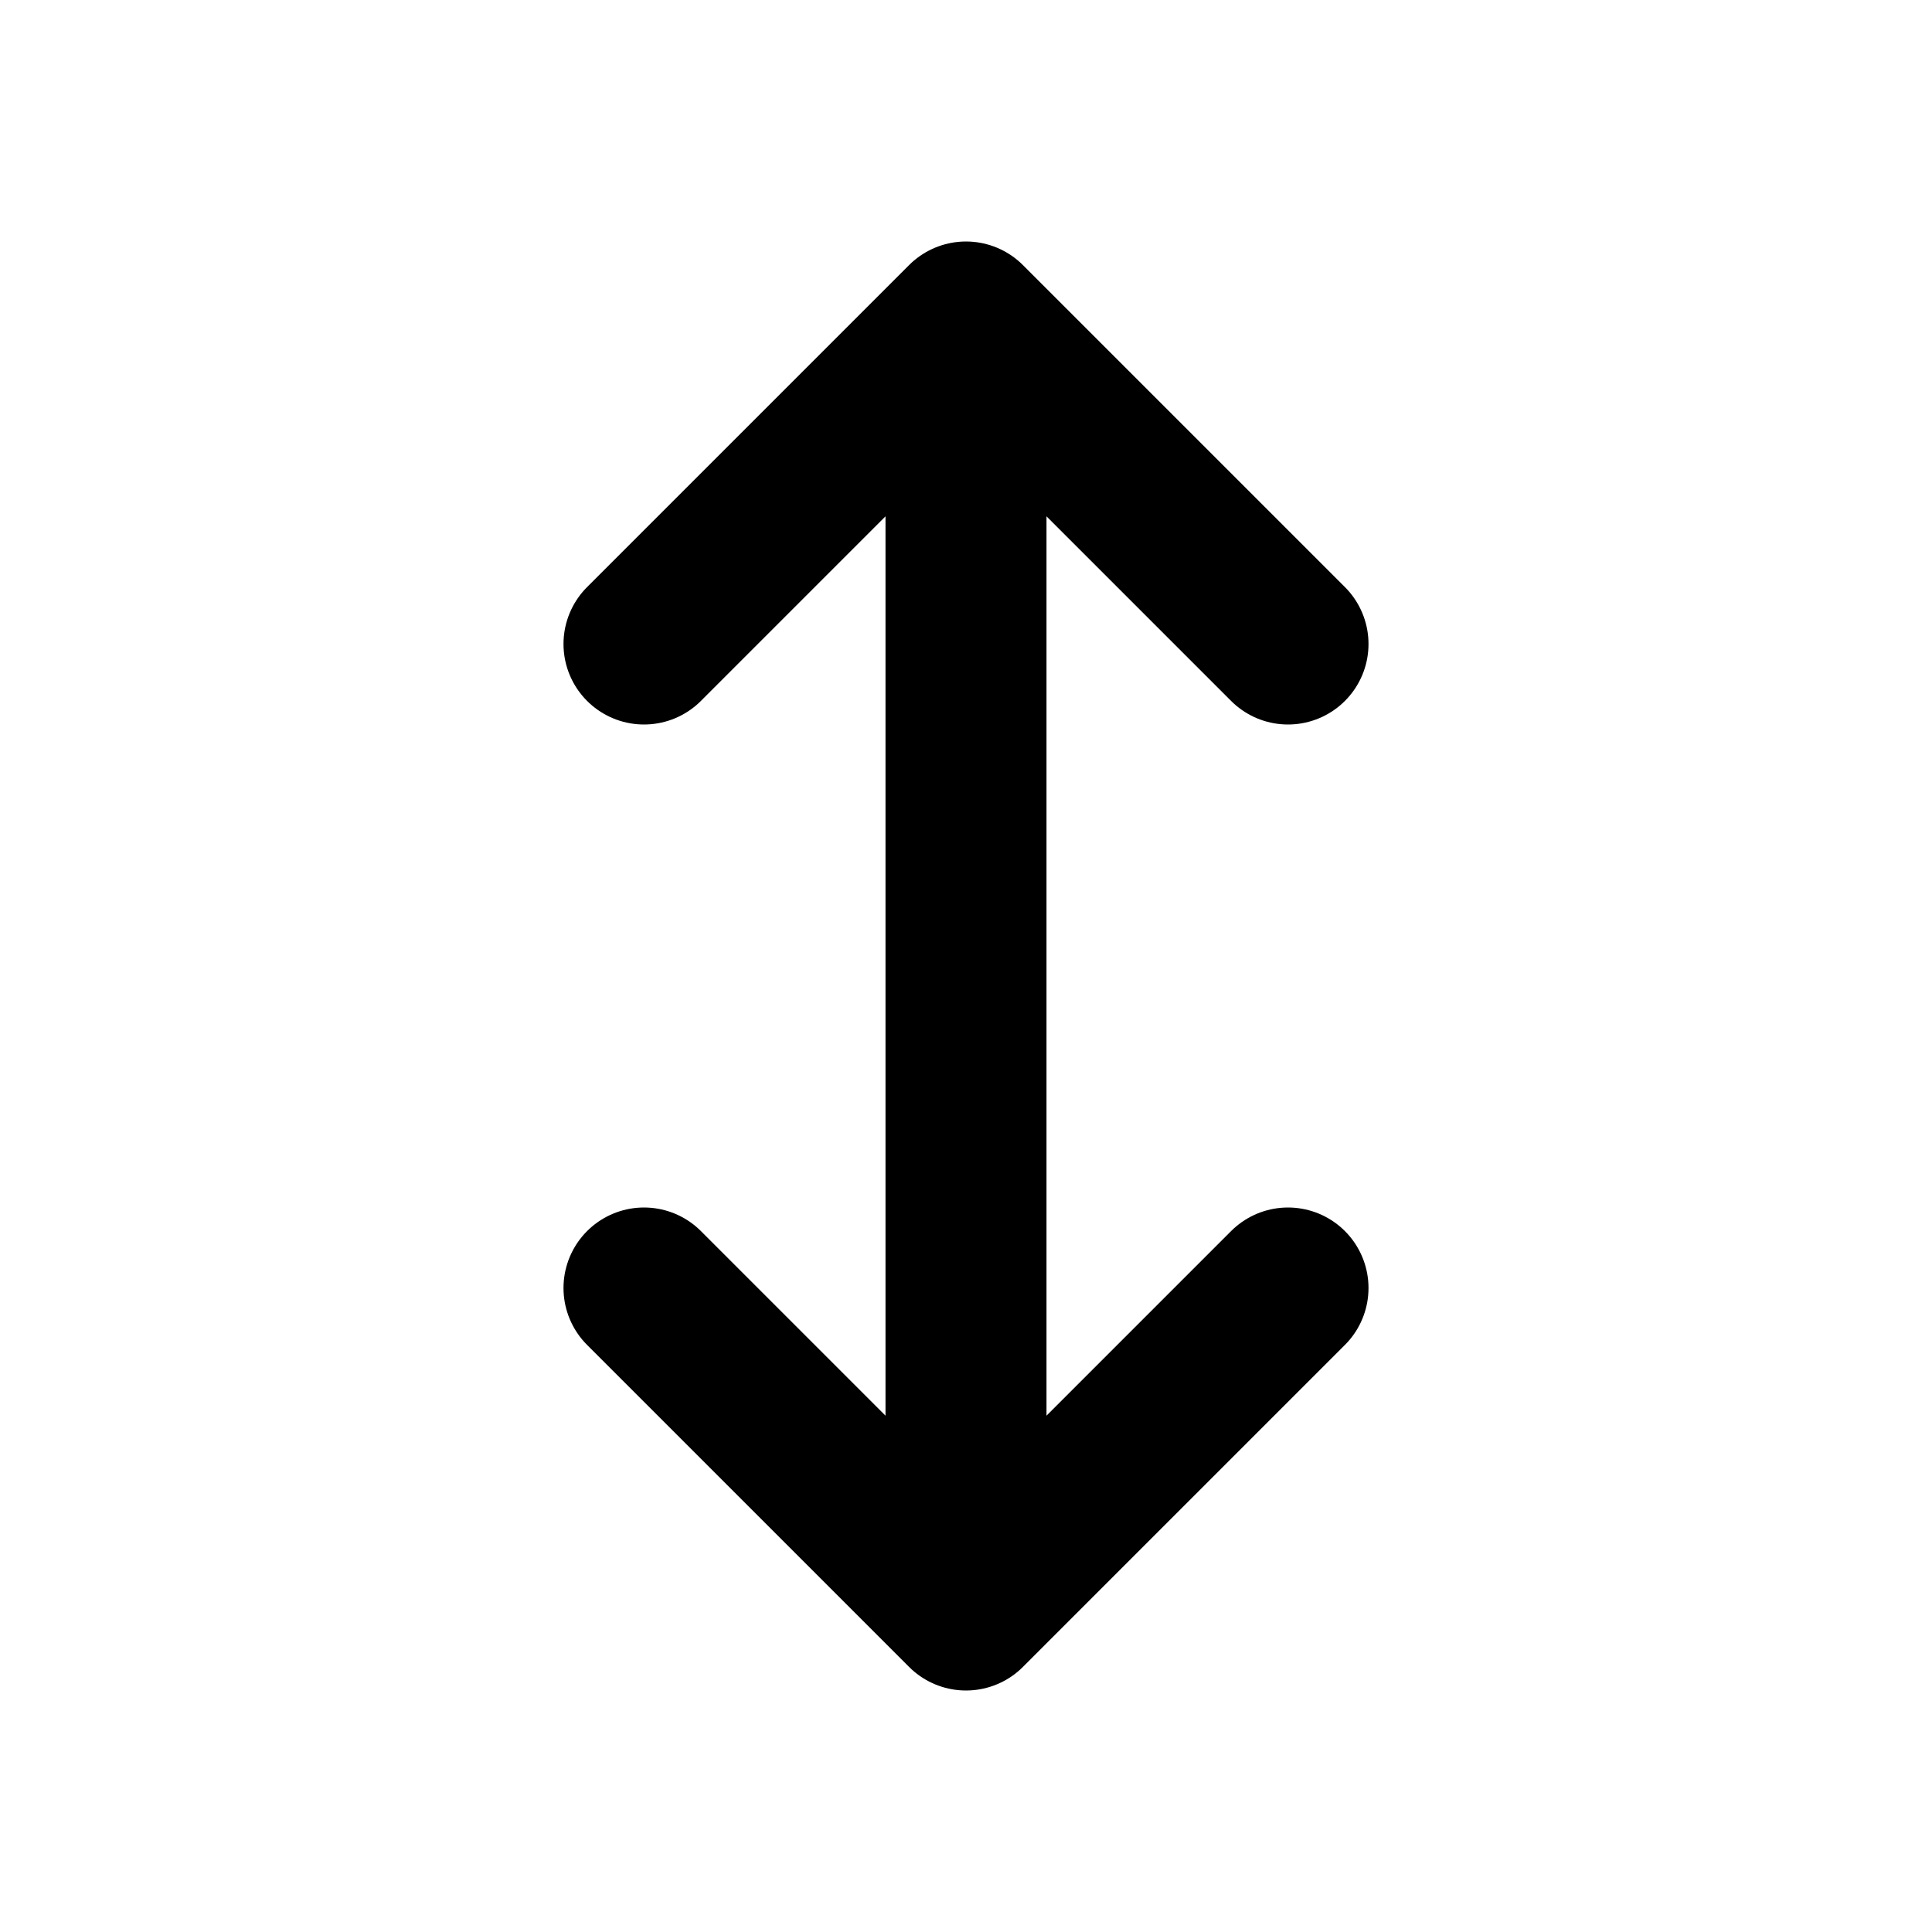
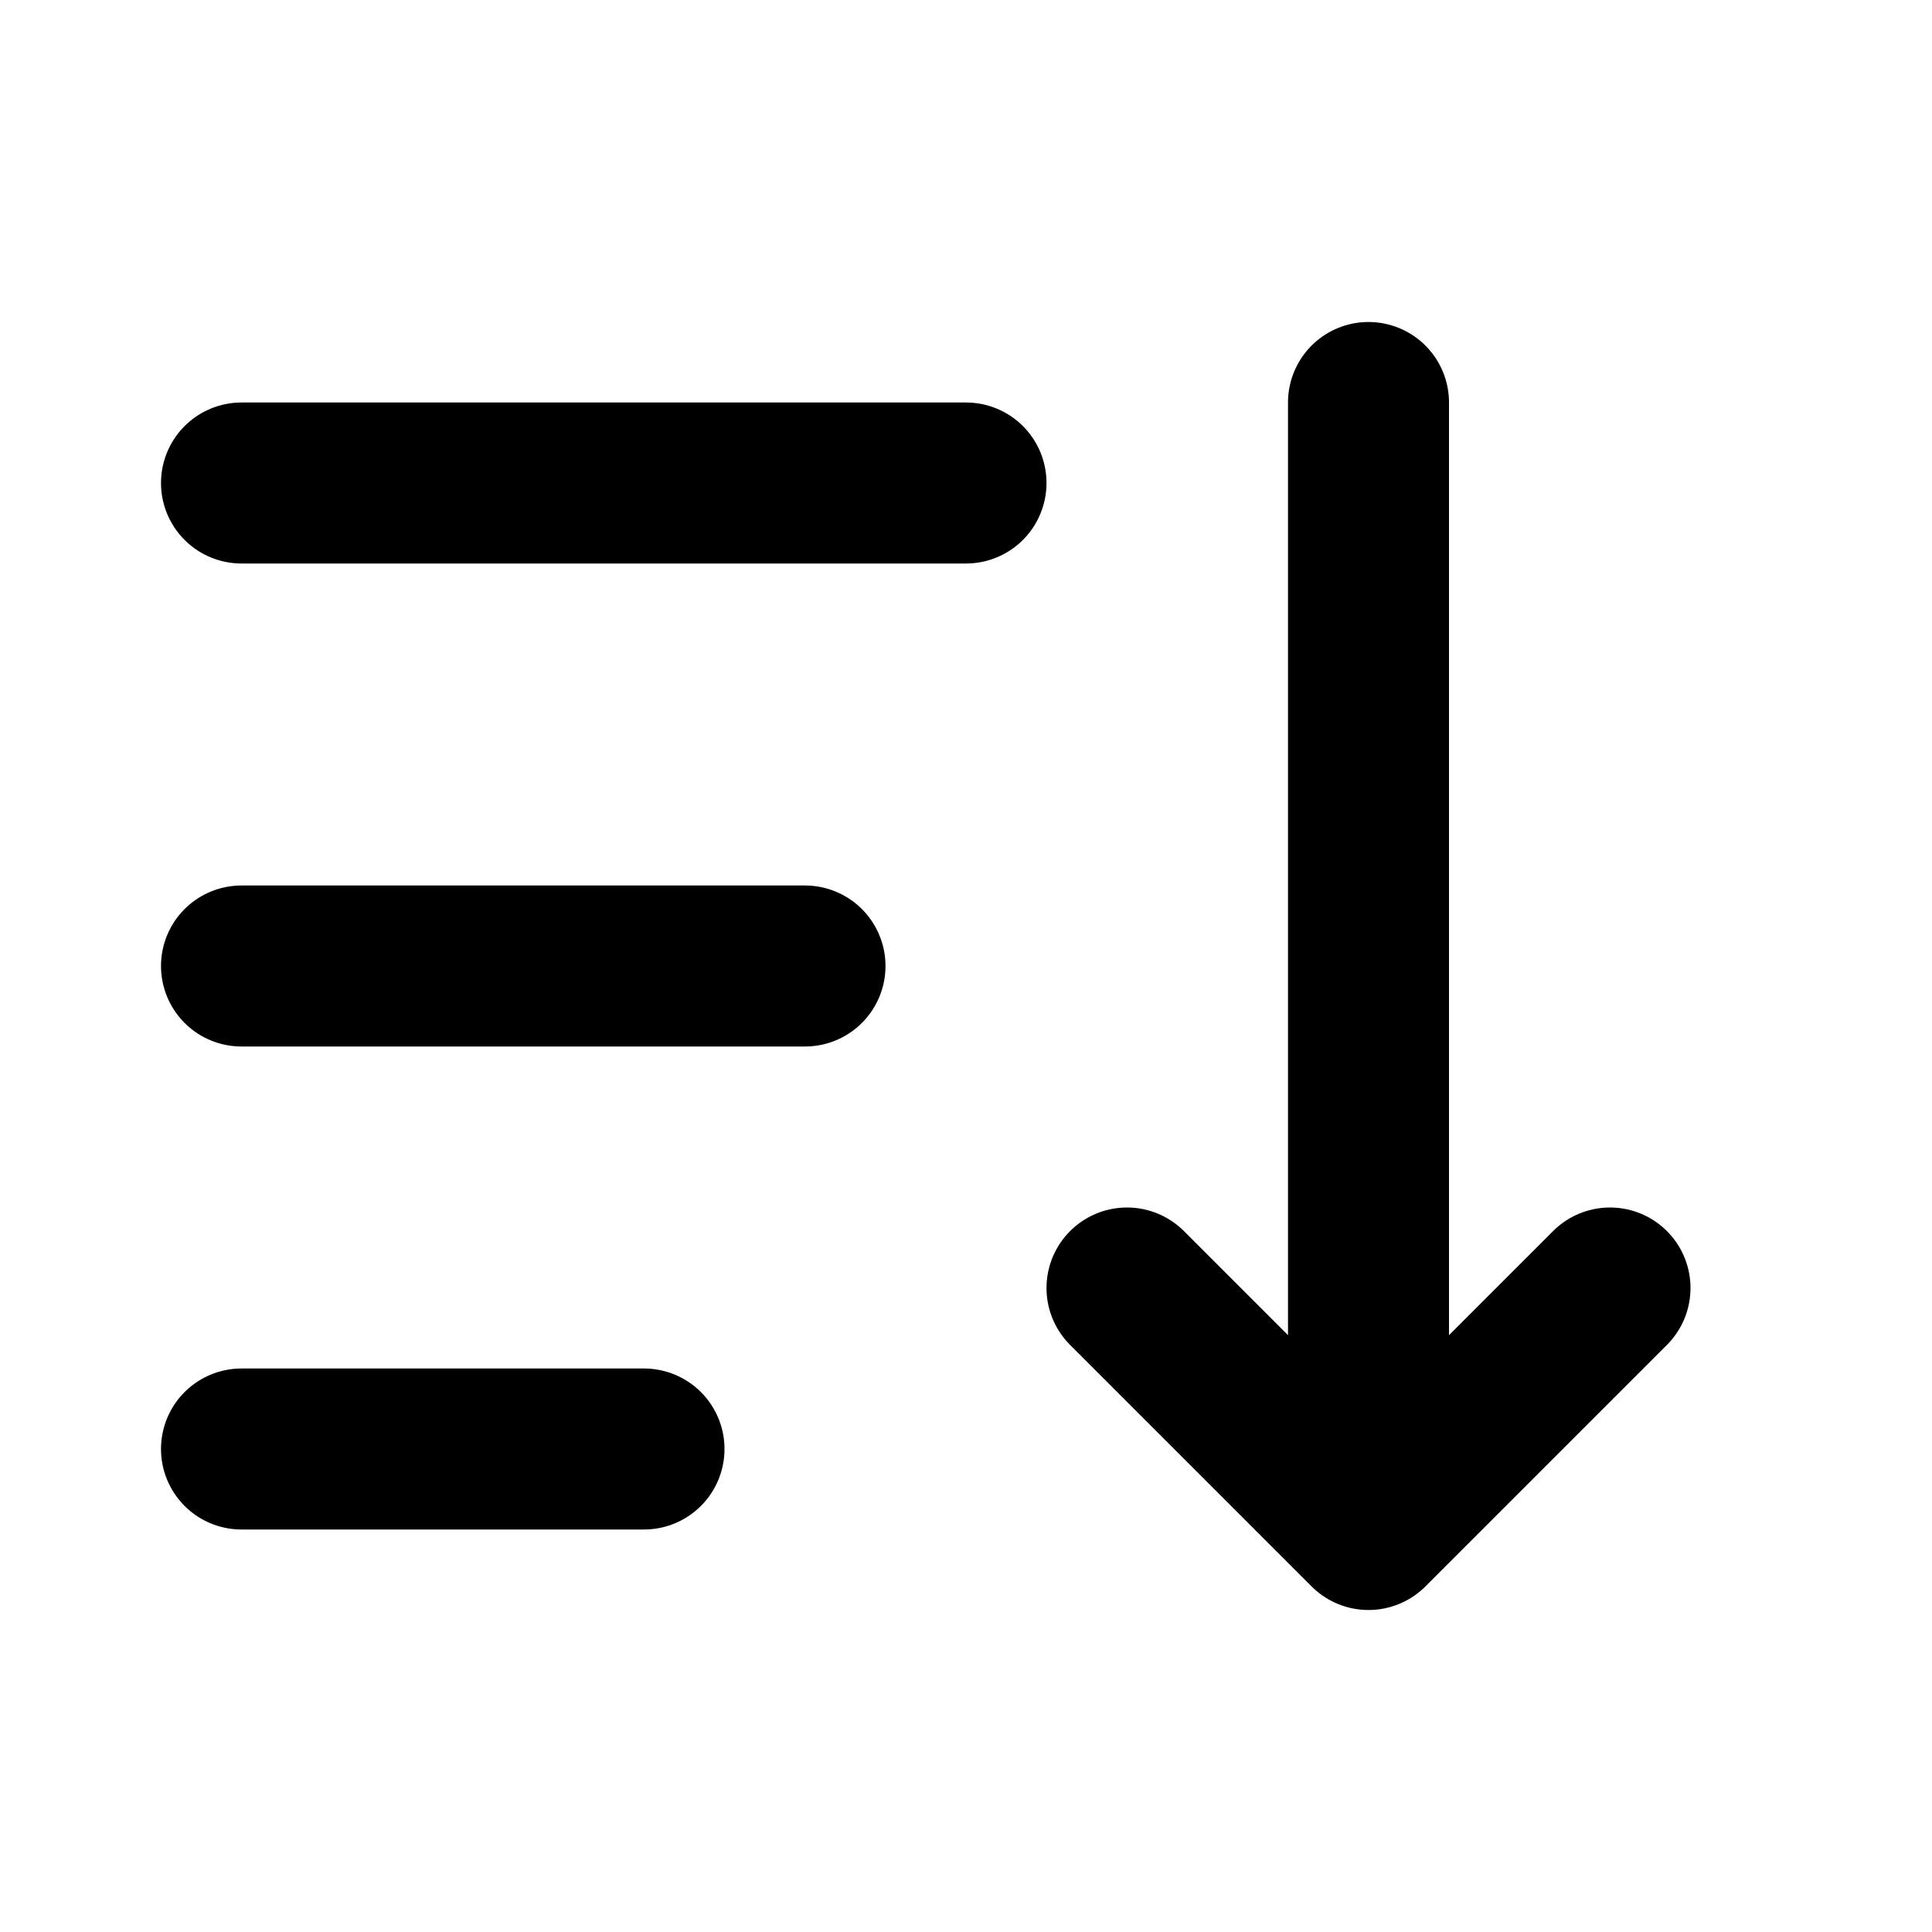
<svg xmlns="http://www.w3.org/2000/svg" width="24" height="24" viewBox="0 0 24 24" fill="none" stroke="currentColor" stroke-width="2" stroke-linecap="round" stroke-linejoin="round" aria-hidden="true" focusable="false" data-icon="U-sort" data-icon-family="utility" data-option="C" data-size="24">
-   <path d="M12 4 L12 20 M8 8 L12 4 L16 8 M8 16 L12 20 L16 16" />
+   <path d="M3 6H12 M3 12H10 M3 18H8" />
+   <path d="M17 5 L17 19 M14 16 L17 19 L20 16" />
</svg>
